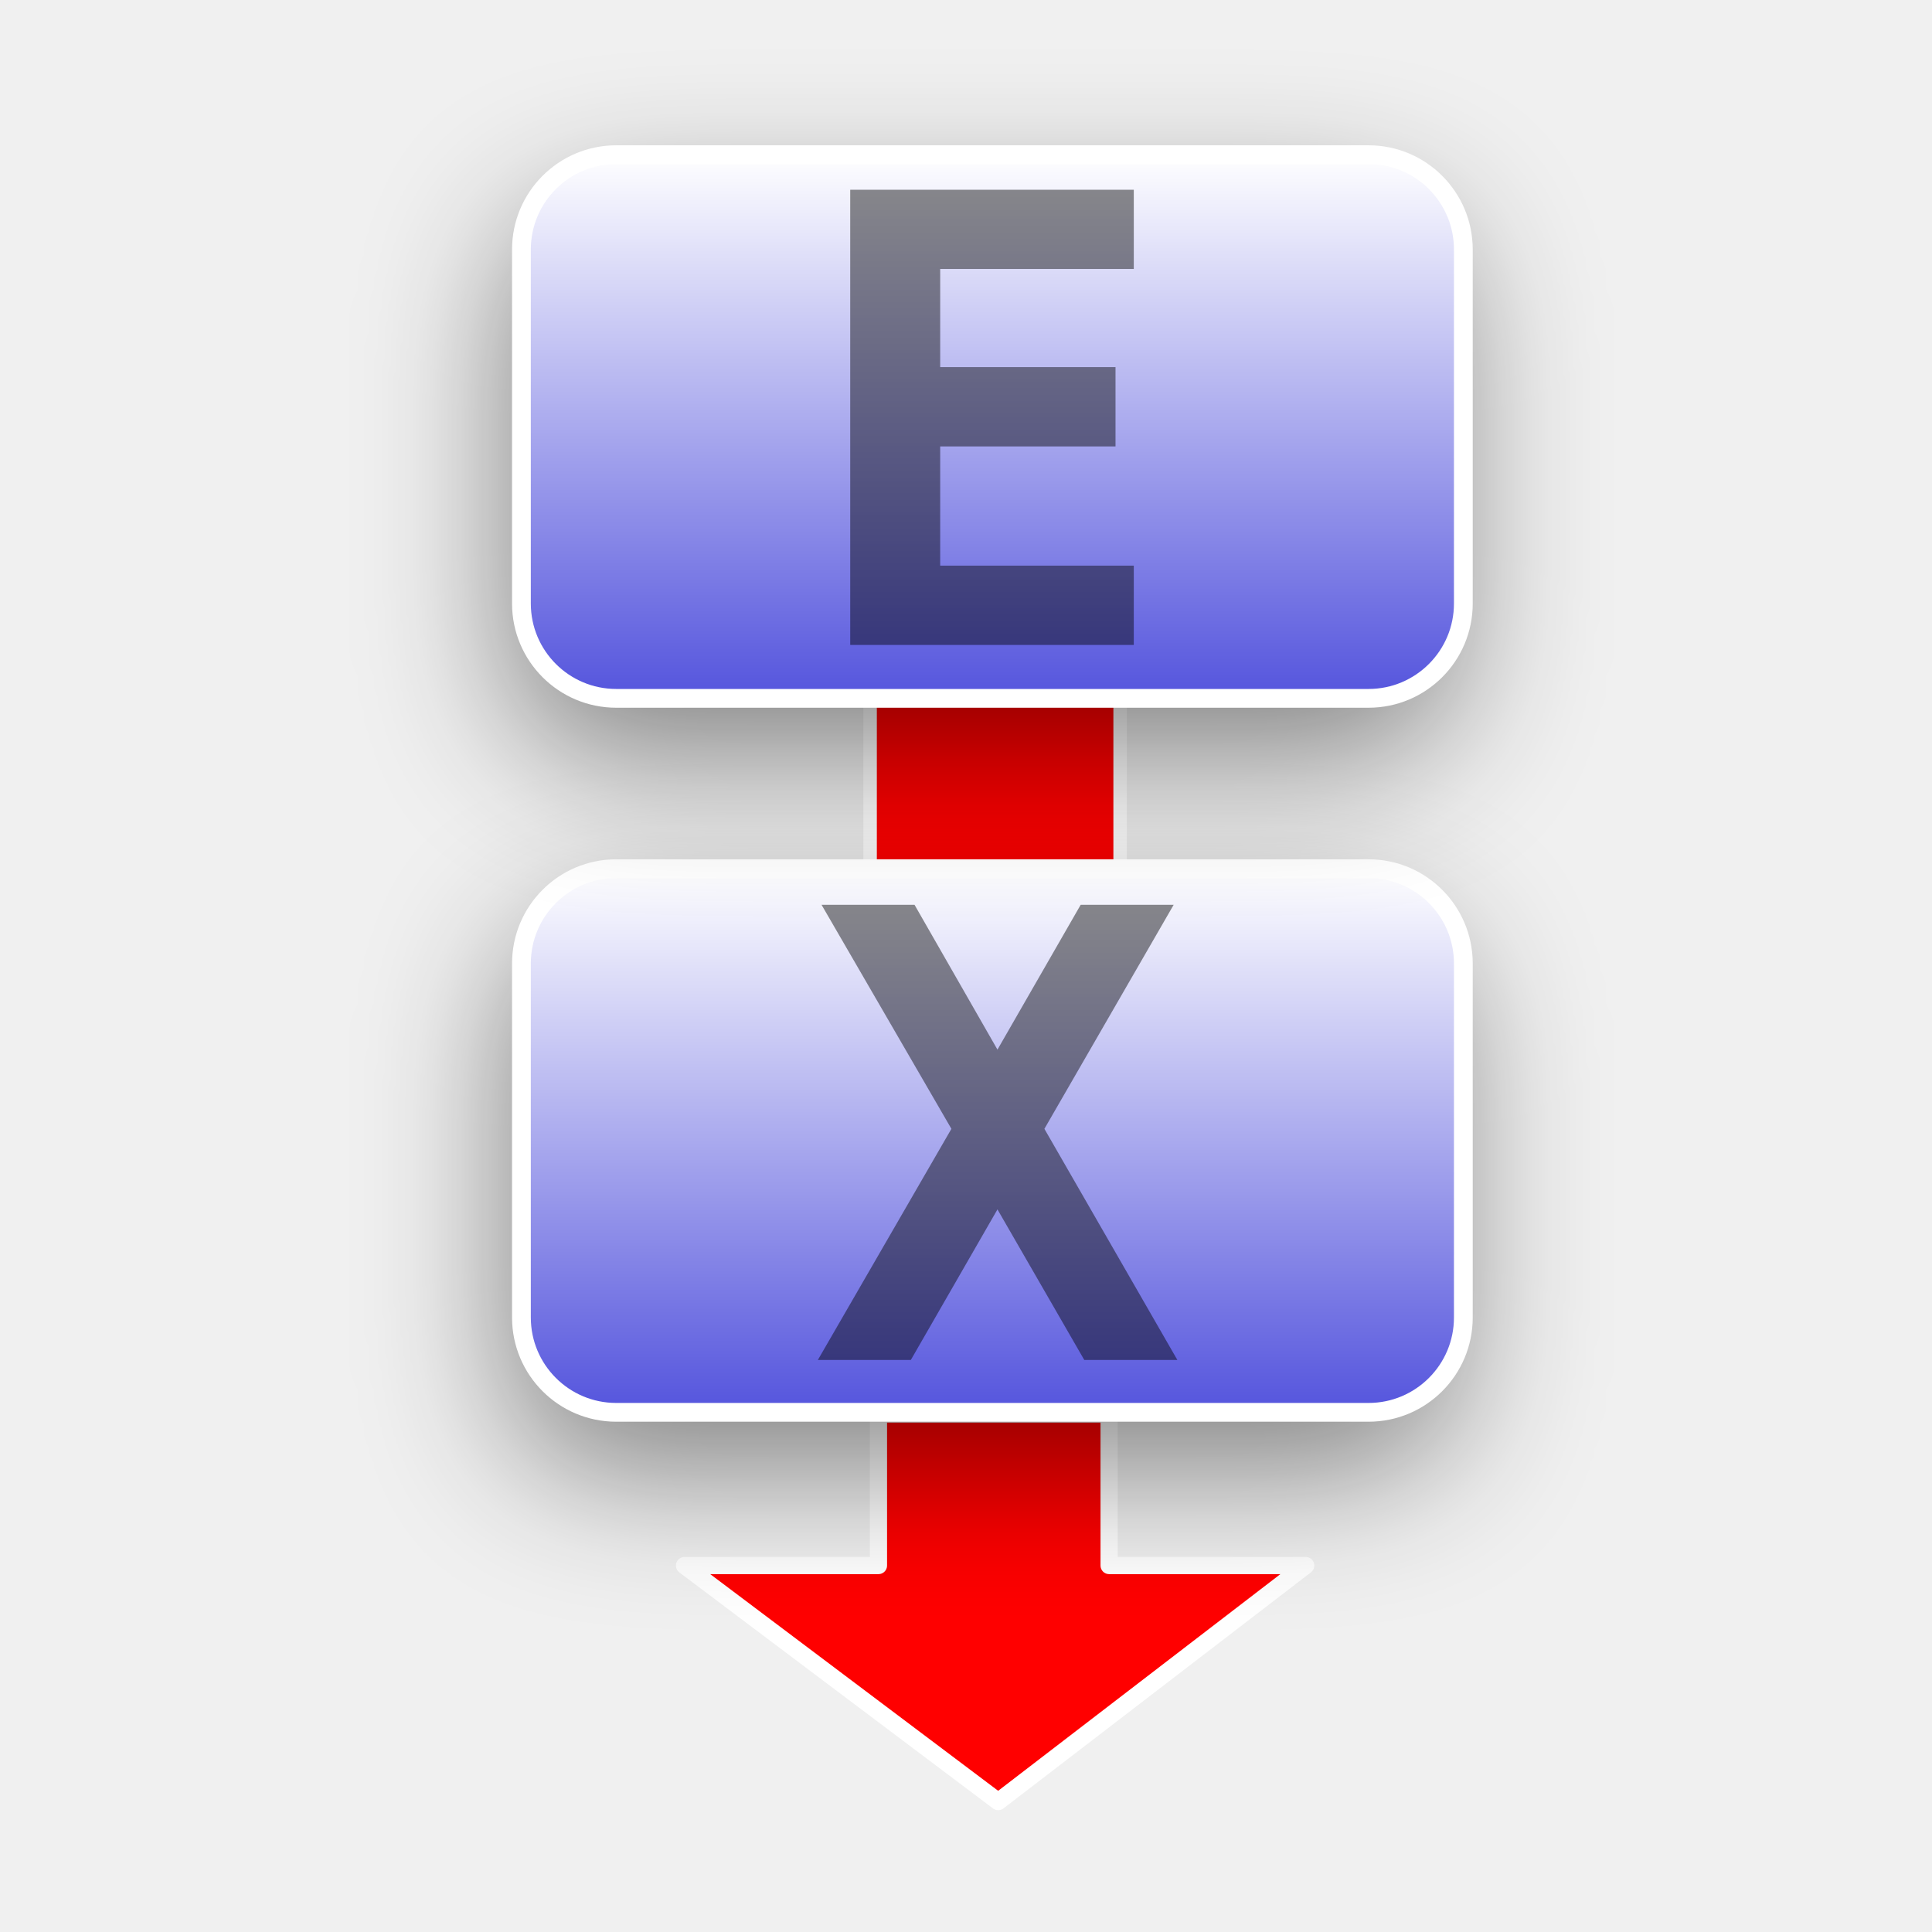
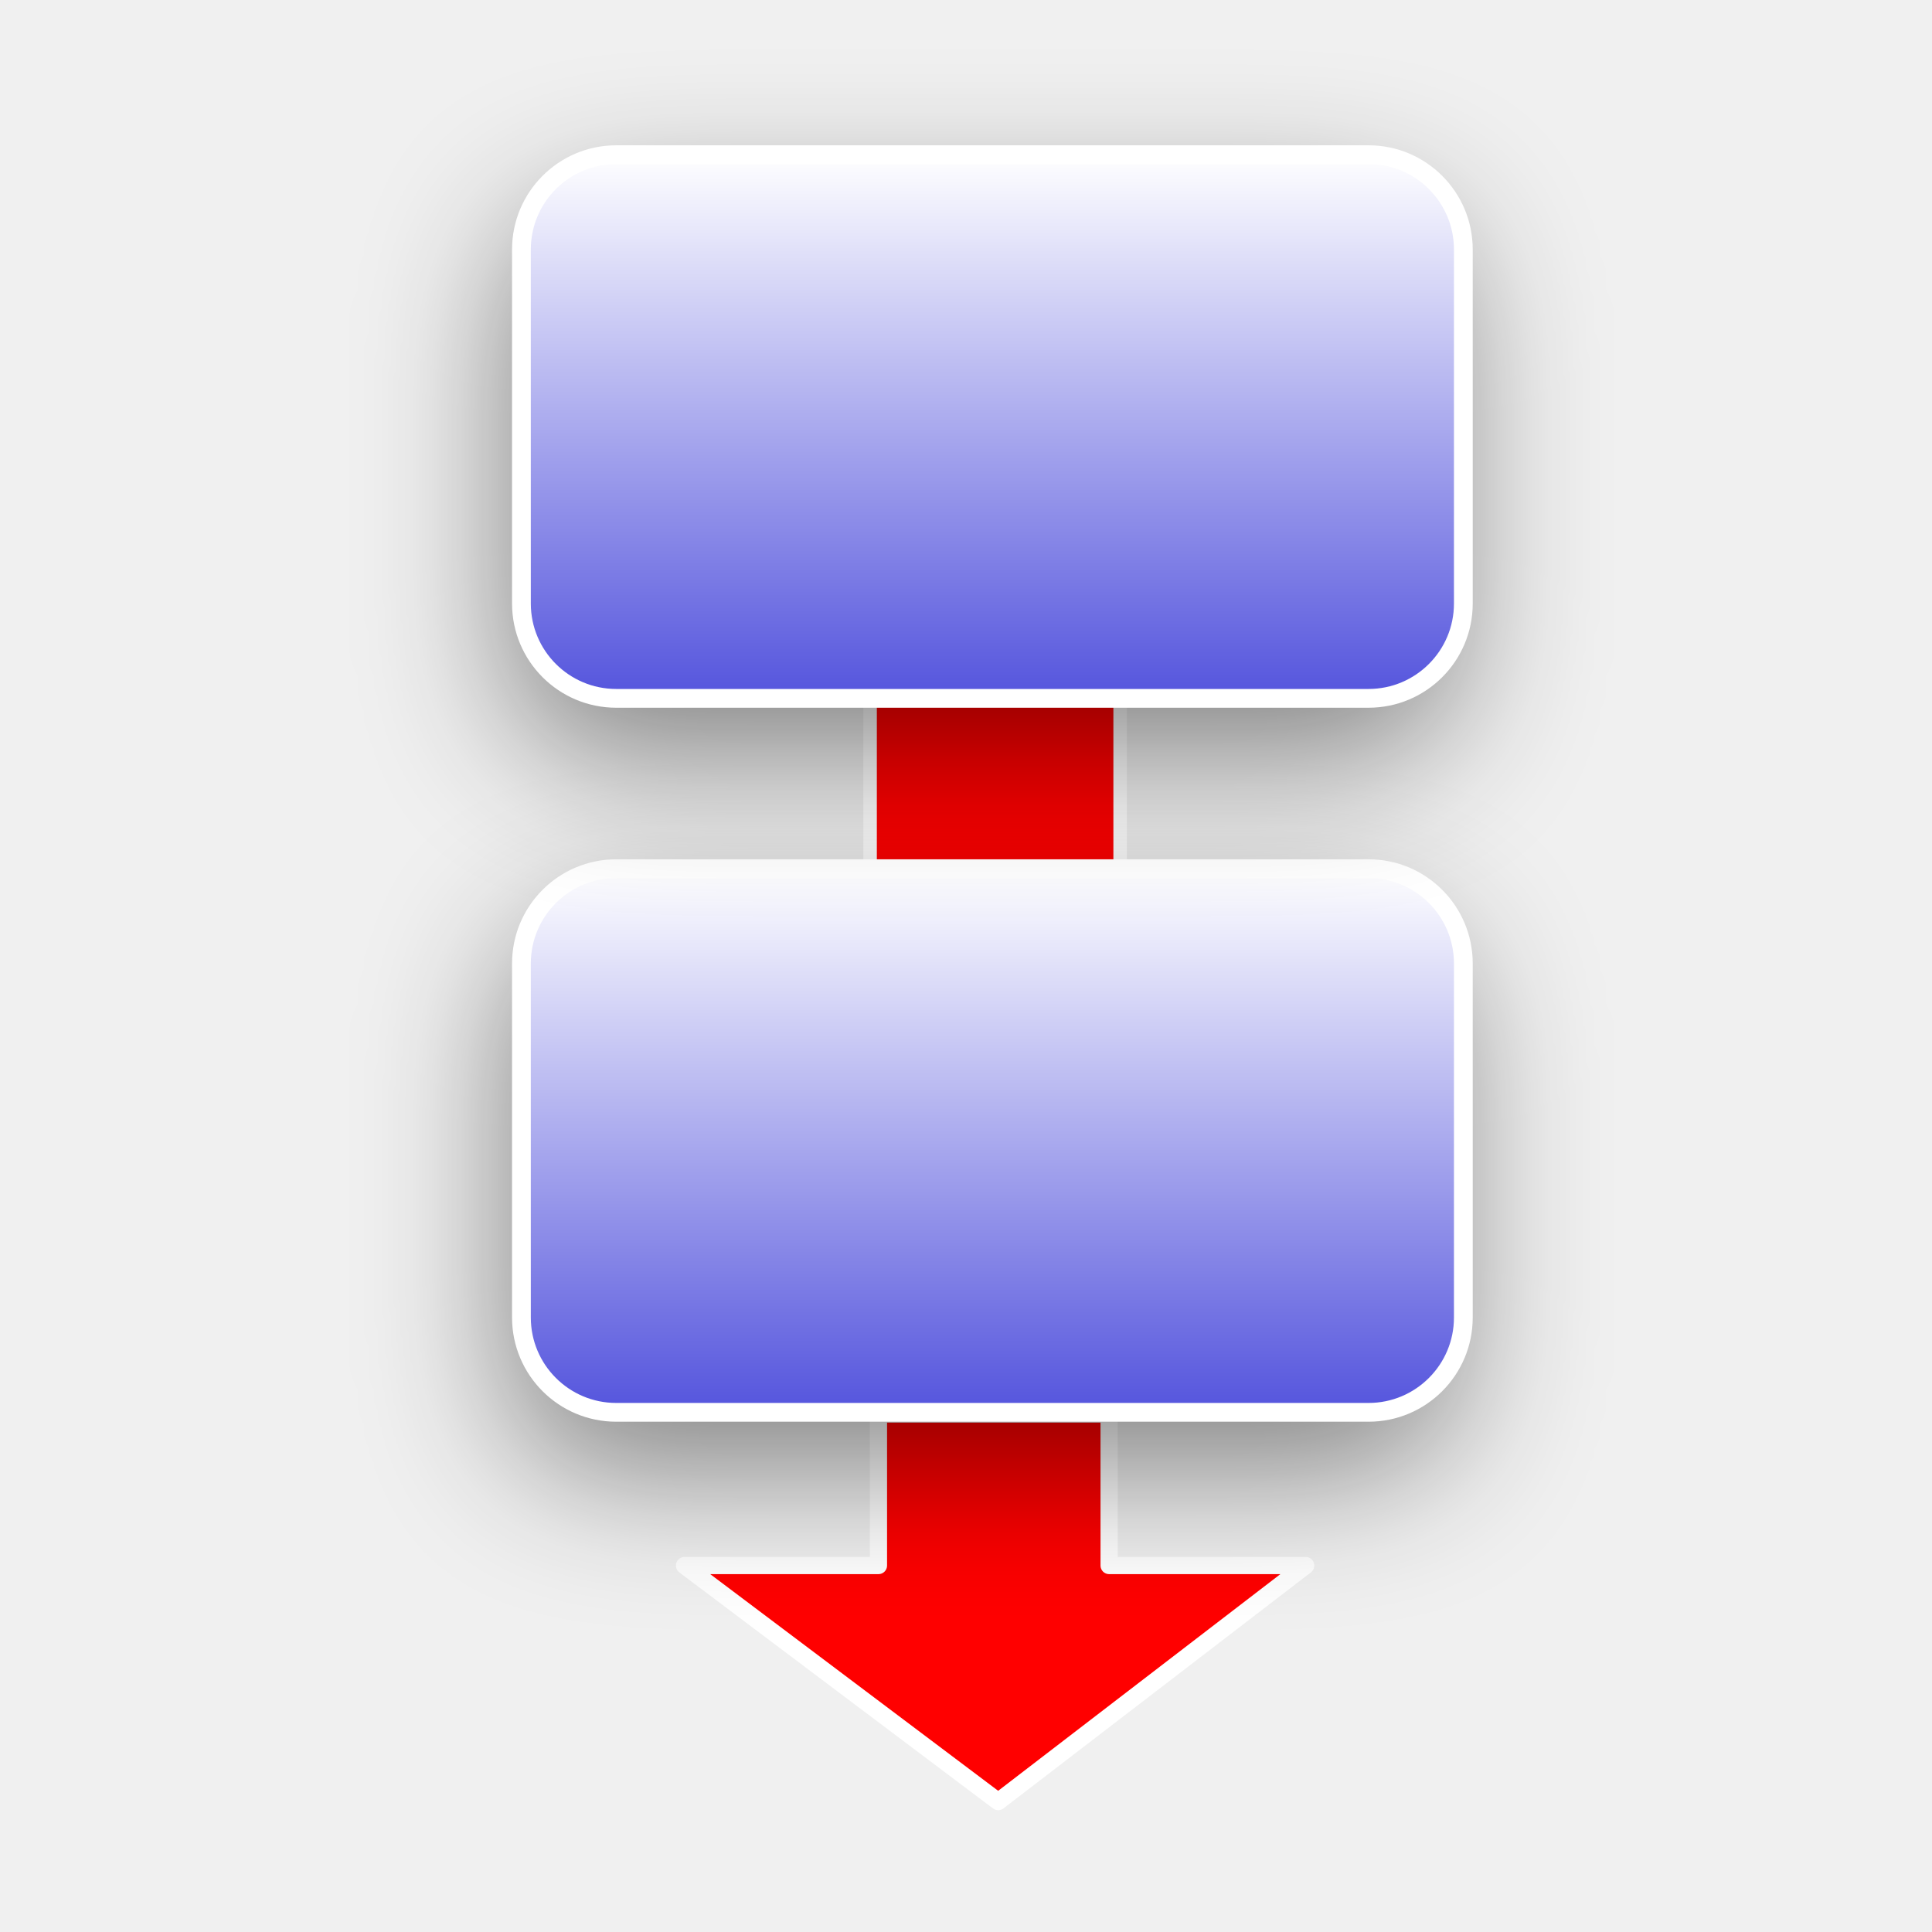
<svg xmlns="http://www.w3.org/2000/svg" xmlns:xlink="http://www.w3.org/1999/xlink" id="svg2" viewBox="0 0 330 330" version="1.0" width="330" height="330">
  <defs id="defs4">
    <linearGradient id="linearGradient3134">
      <stop id="stop3136" style="stop-color:#ffffff" offset="0" />
      <stop id="stop3138" style="stop-color:#5454dd" offset="1" />
    </linearGradient>
    <filter id="filter3348" height="1.647" width="1.373" y="-0.324" x="-0.187">
      <feGaussianBlur id="feGaussianBlur3350" stdDeviation="11.711" />
    </filter>
    <linearGradient xlink:href="#linearGradient3134" id="linearGradient857" gradientUnits="userSpaceOnUse" x1="202.54" y1="265.39" x2="202.54" y2="352.39" />
    <linearGradient xlink:href="#linearGradient3134" id="linearGradient2969" gradientUnits="userSpaceOnUse" x1="202.54" y1="265.39" x2="202.54" y2="352.39" />
  </defs>
  <g id="g877" transform="matrix(1.068931,0,0,1.068931,-5.916499,-2.876779)">
    <rect x="144.572" y="113.779" width="39.95" height="28.219" style="fill:#ff0000;stroke:#ffffff;stroke-width:2.152;stroke-linejoin:round" id="rect3601" />
    <path d="m 145.907,228.641 h 36.856 v 24.211 h 31.412 l -49.131,37.72 -50.13,-37.72 h 30.993 z" style="fill:#ff0000;stroke:#ffffff;stroke-width:2.747;stroke-linejoin:round" id="rect3404" />
    <g transform="translate(-38.4235,-123.9513)" id="g3396">
      <rect x="125.62" y="274.46" width="150.51" height="86.873" ry="15.152" style="opacity:0.468;fill:#000000;filter:url(#filter3348)" id="rect3398" />
      <rect x="127.28" y="265.45" width="150.51" height="86.873" ry="15.152" style="fill:url(#linearGradient2969);stroke:#ffffff;stroke-width:3;stroke-linejoin:round" id="rect3400" />
    </g>
    <g transform="translate(-38.4235,-238.0413)" id="g3388">
      <rect x="125.62" y="274.46" width="150.51" height="86.873" ry="15.152" style="opacity:0.468;fill:#000000;filter:url(#filter3348)" id="rect3390" />
      <rect x="127.28" y="265.45" width="150.51" height="86.873" ry="15.152" style="fill:url(#linearGradient857);stroke:#ffffff;stroke-width:3;stroke-linejoin:round" id="rect3392" />
    </g>
-     <text xml:space="preserve" style="font-weight:bold;font-size:99.788px;font-family:'DejaVu Sans Mono';-inkscape-font-specification:'DejaVu Sans Mono Bold';opacity:0.45;fill:#000000;fill-opacity:1;stroke-width:2.129;stroke-linecap:round;stroke-linejoin:round" x="133.206" y="105.747" id="text3037">
-       <tspan id="tspan3035" style="font-size:99.788px;fill:#000000;fill-opacity:1;stroke-width:2.129" x="133.206" y="105.747">E</tspan>
-     </text>
-     <text xml:space="preserve" style="font-weight:bold;font-size:99.788px;font-family:'DejaVu Sans Mono';-inkscape-font-specification:'DejaVu Sans Mono Bold';opacity:0.45;fill:#000000;fill-opacity:1;stroke-width:2.129;stroke-linecap:round;stroke-linejoin:round" x="134.908" y="220.01" id="text3037-6">
-       <tspan id="tspan3035-1" style="font-size:99.788px;fill:#000000;fill-opacity:1;stroke-width:2.129" x="134.908" y="220.01">X</tspan>
-     </text>
  </g>
</svg>
